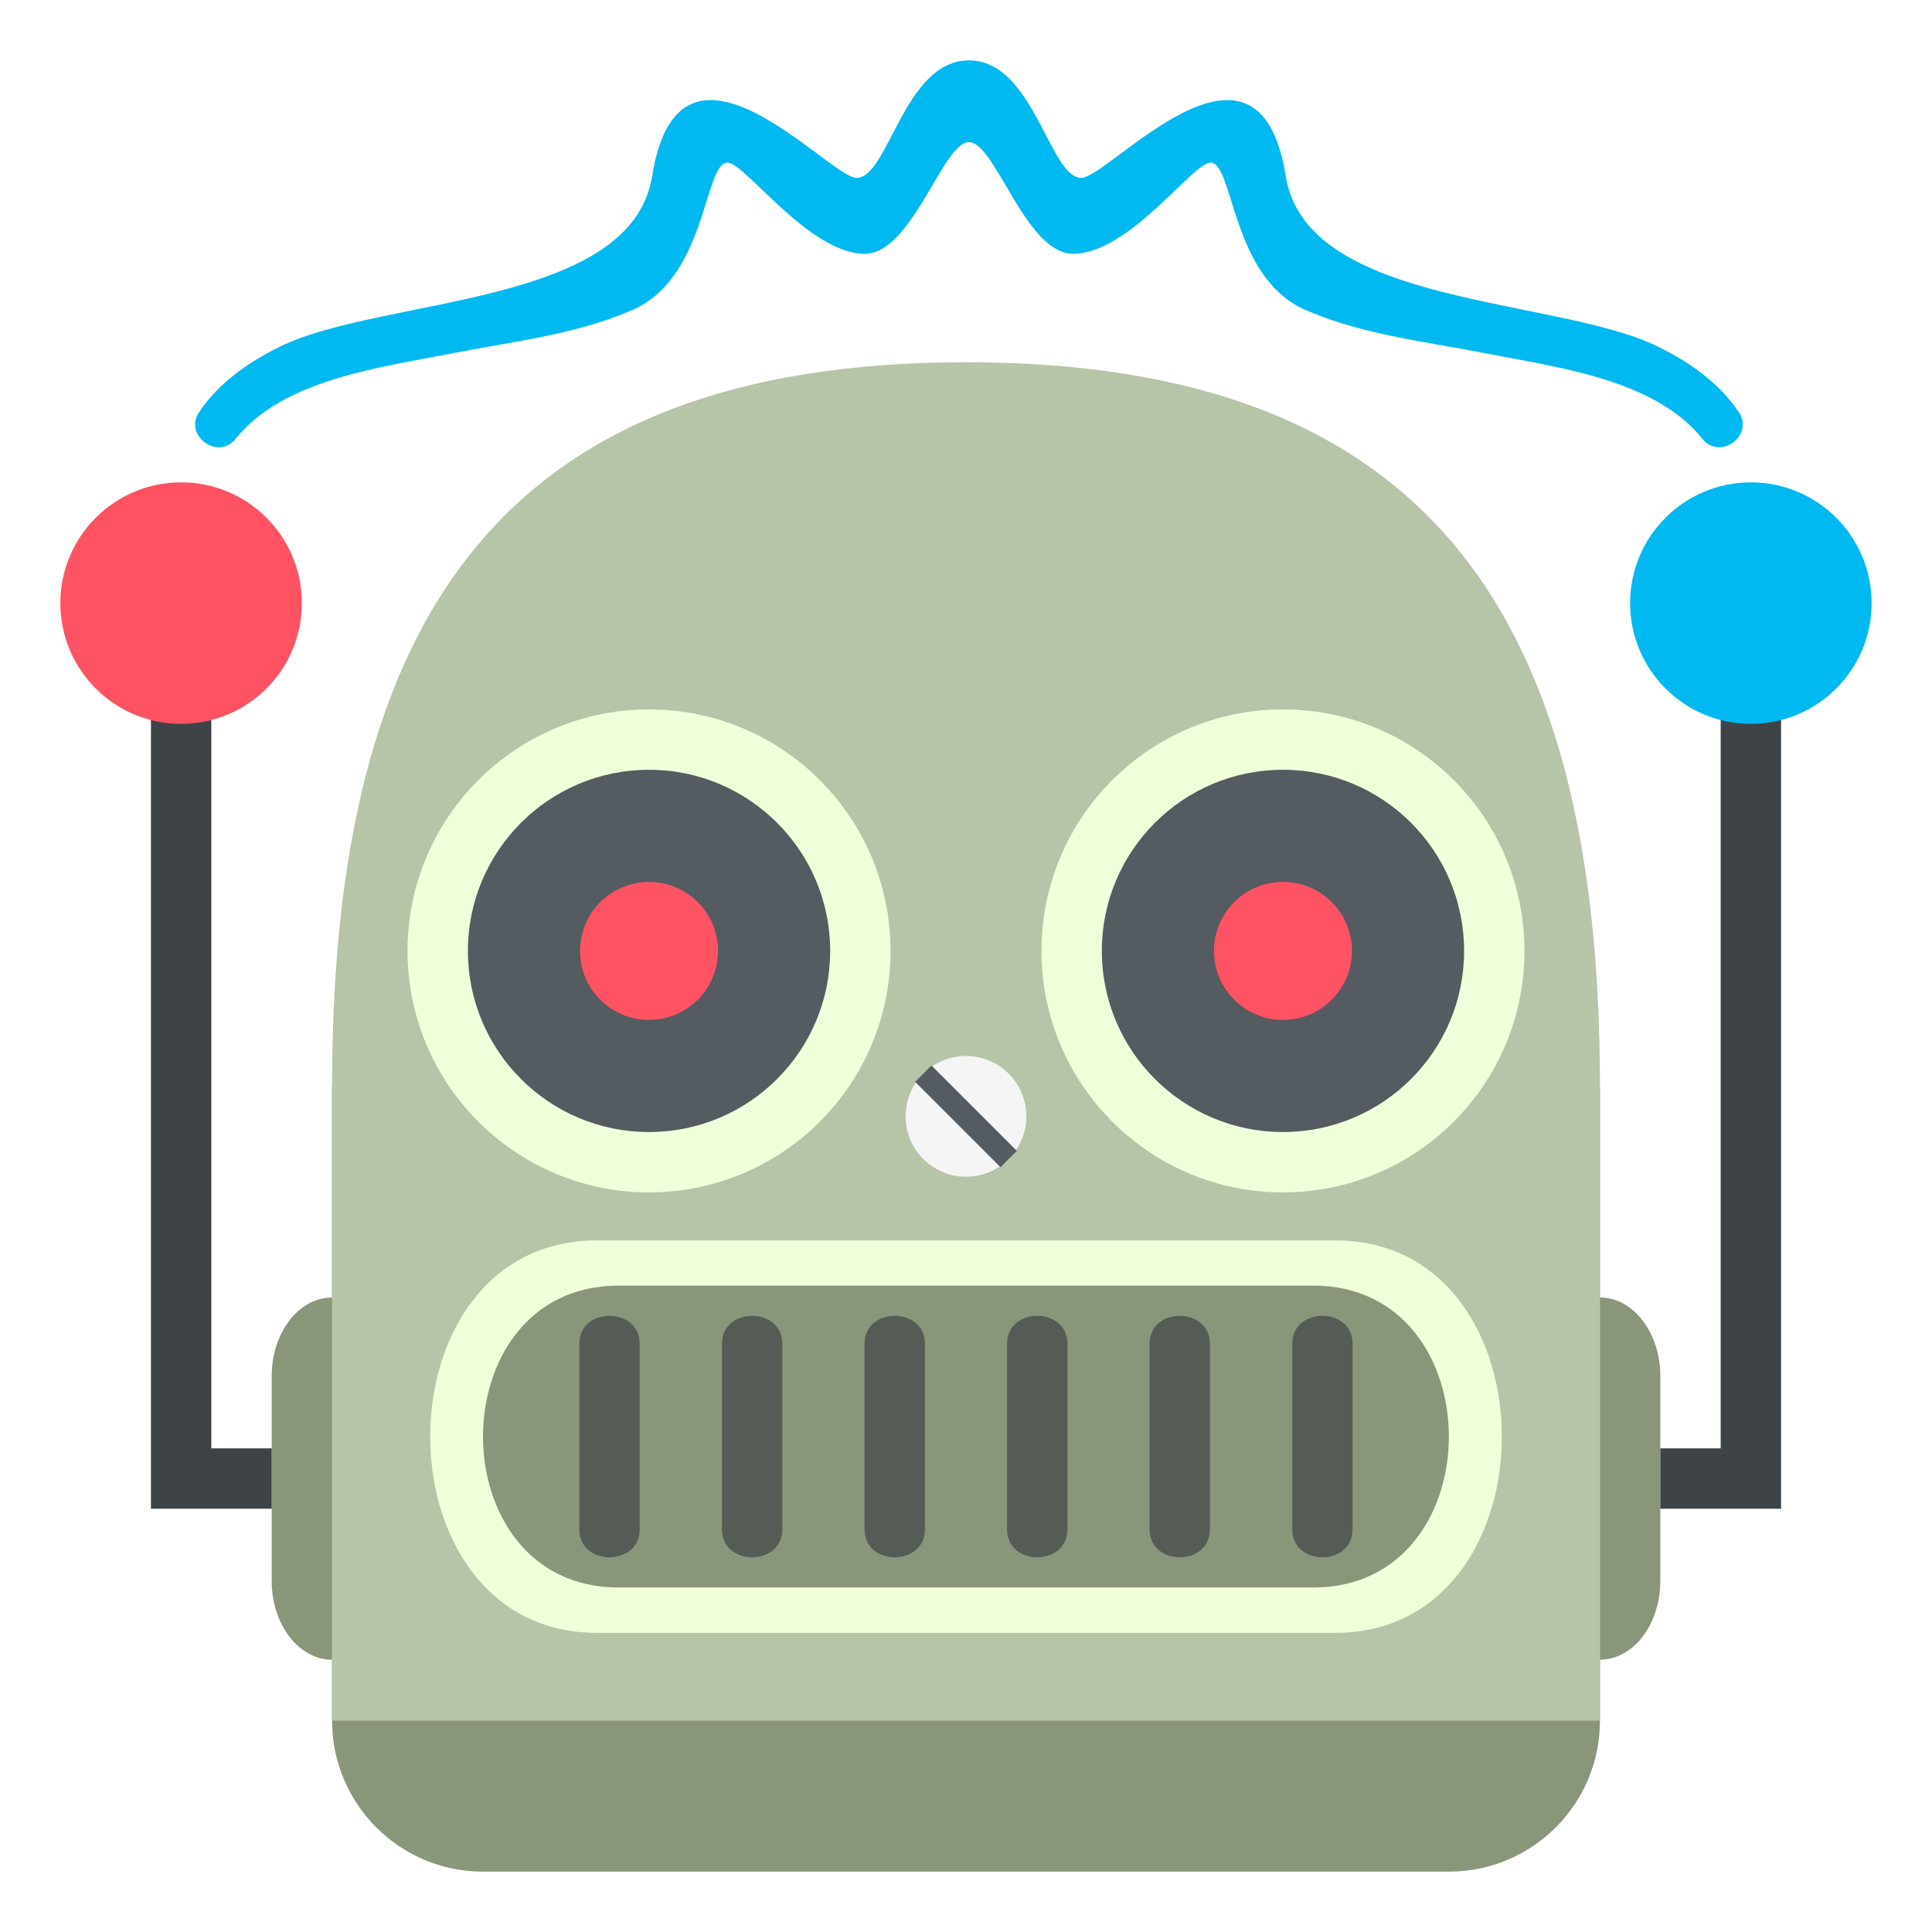
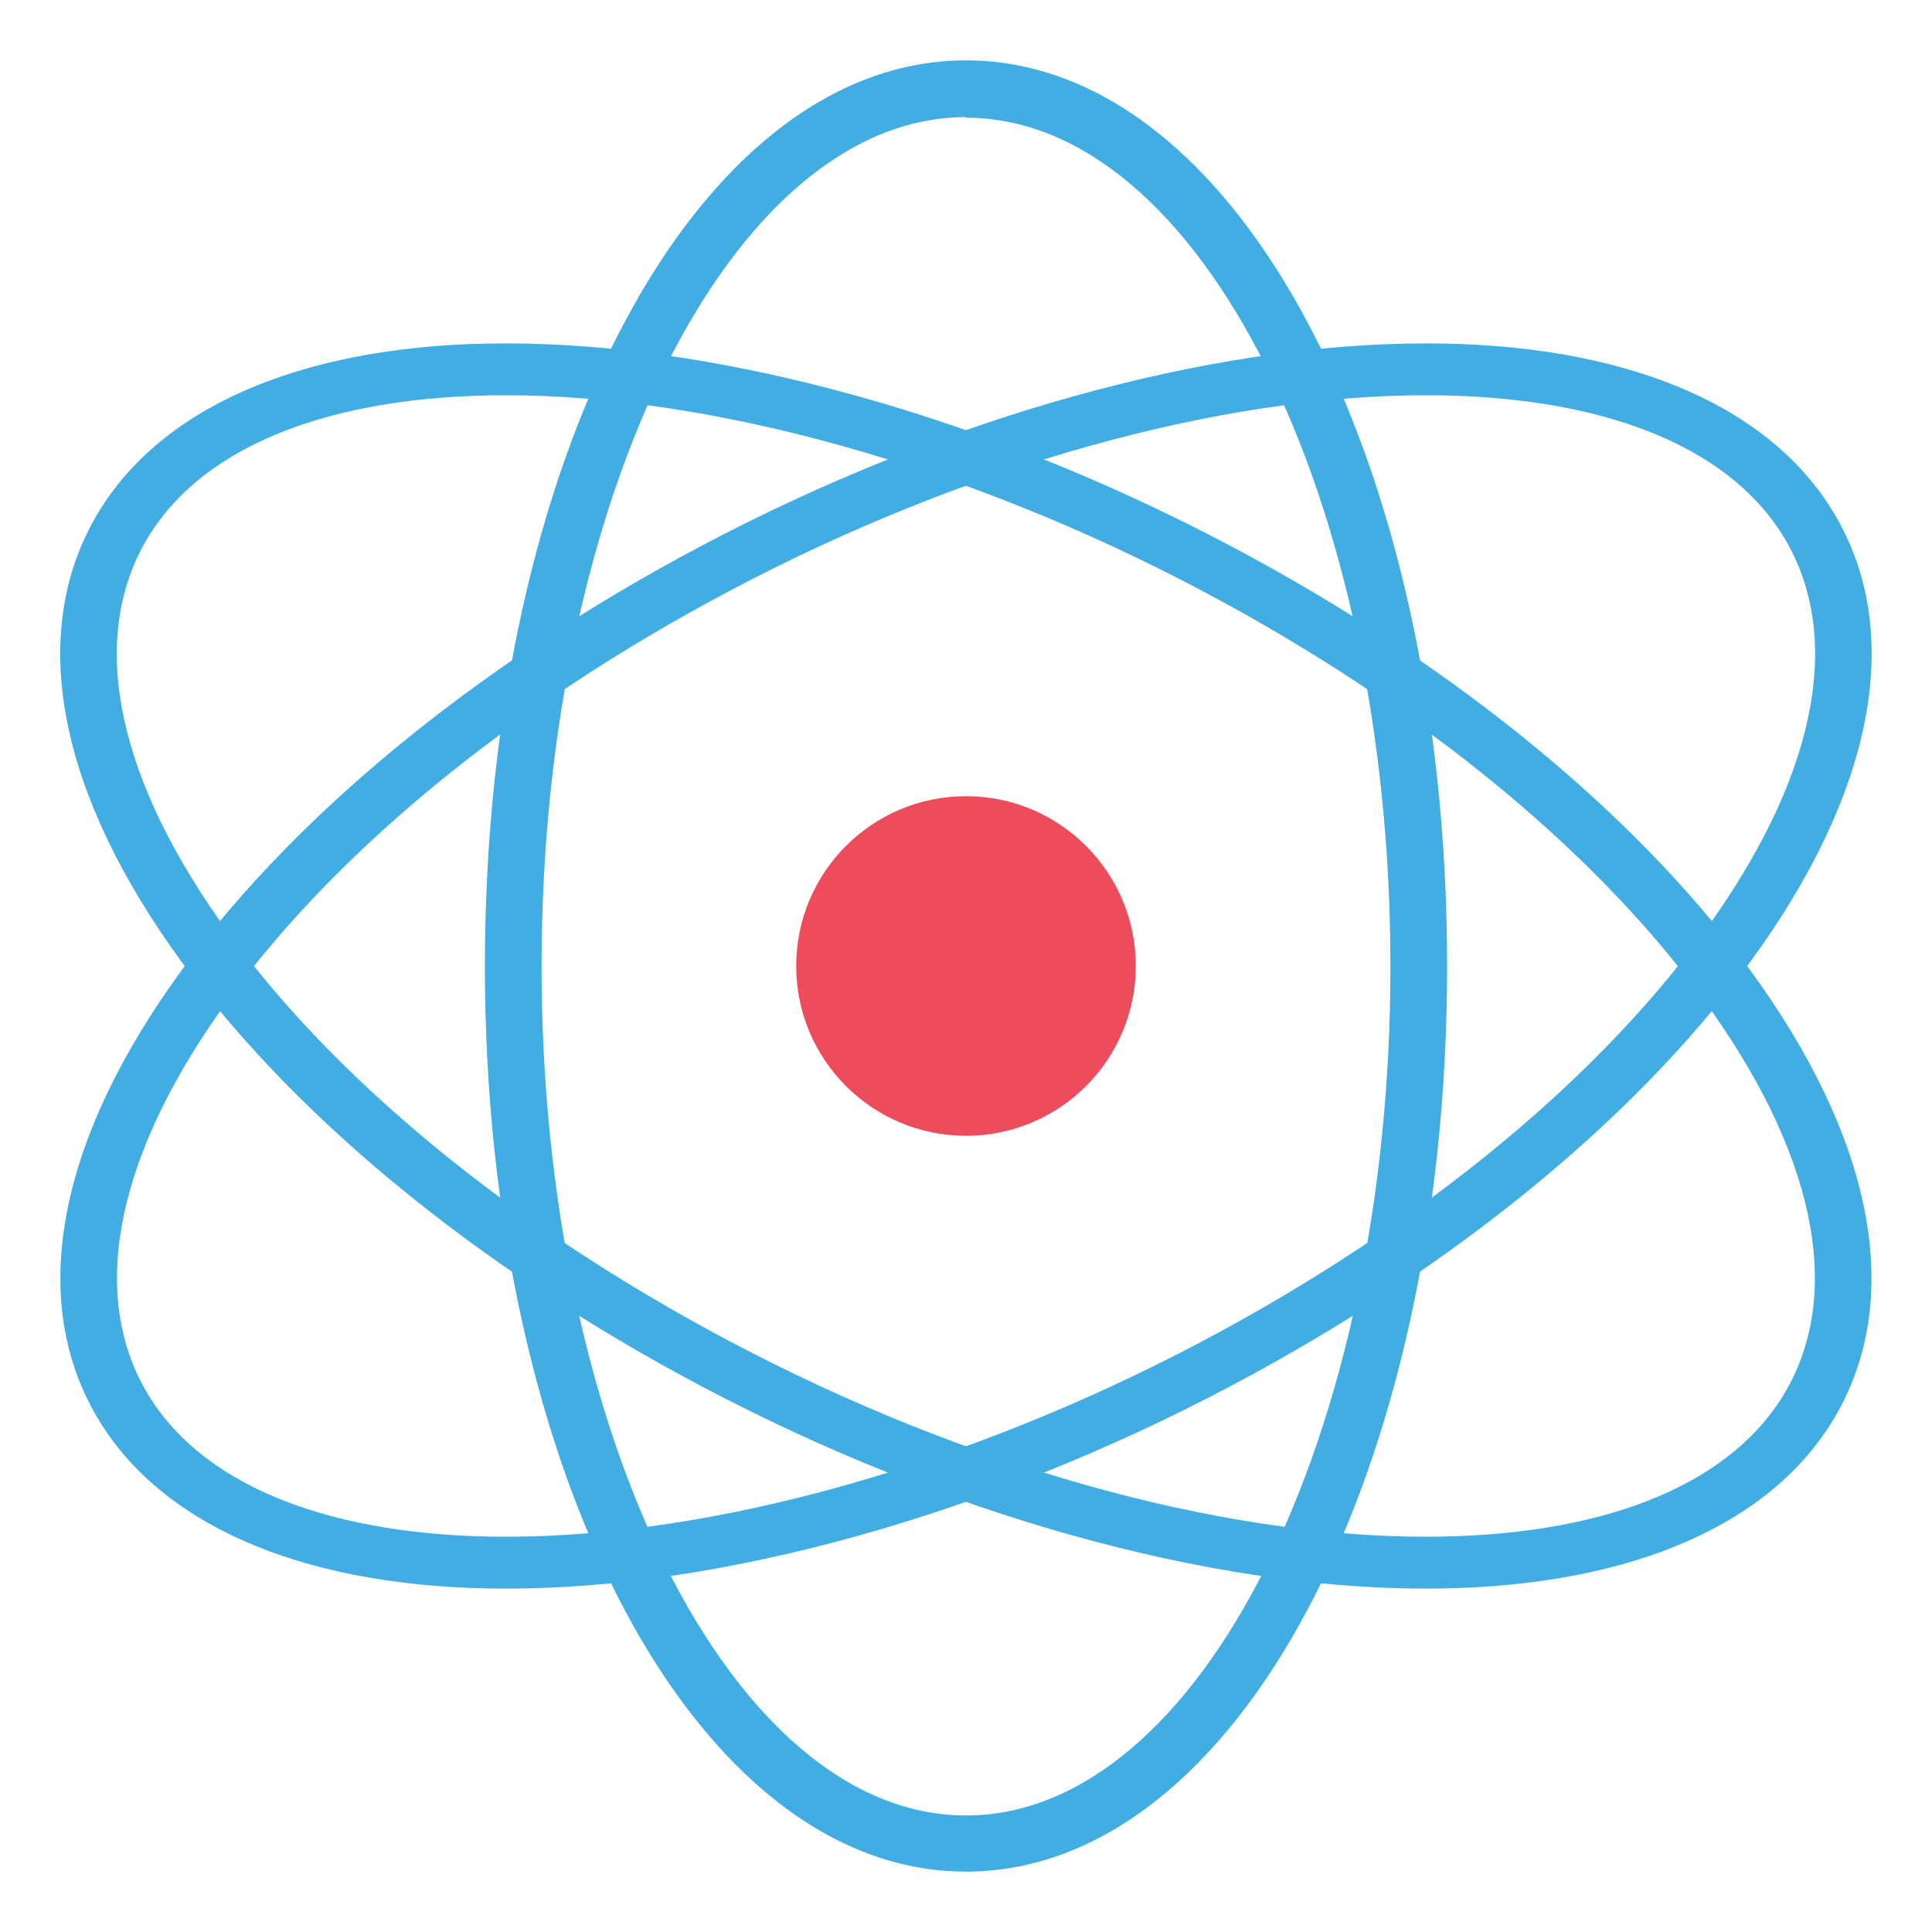
<svg xmlns="http://www.w3.org/2000/svg" viewBox="0 0 64 64" enable-background="new 0 0 64 64">
-   <path fill="#00b9f1" d="m57.6 13.651c-.656-.974-1.637-1.658-2.674-2.167-3.377-1.659-11.639-1.31-12.334-5.653-.914-5.695-5.855.061-6.771.061-1.059 0-1.573-3.892-3.723-3.892-2.152 0-2.664 3.892-3.723 3.892-.916 0-5.859-5.756-6.771-.061-.695 4.344-8.959 3.995-12.334 5.653-1.037.51-2.02 1.194-2.674 2.167-.521.773.625 1.614 1.207.887 1.586-1.984 4.832-2.37 7.145-2.827 1.941-.384 4.049-.612 5.881-1.393 2.596-1 2.48-4.931 3.268-4.931.588 0 2.697 3.02 4.549 3.02 1.58 0 2.58-3.698 3.453-3.698.877 0 1.871 3.698 3.451 3.698 1.854 0 3.963-3.02 4.551-3.02.785 0 .672 3.931 3.268 4.931 1.832.781 3.939 1.01 5.881 1.393 2.313.457 5.559.842 7.145 2.827.58.728 1.726-.113 1.205-.887" />
-   <path fill="#89967a" d="M53,57c0,2.762-2.238,5-5,5H16c-2.76,0-5-2.238-5-5V36h42V57z" />
-   <path fill="#b6c4a7" d="m32 12c-15.463 0-21 8.536-21 24v21h42v-21c0-15.464-5.535-24-21-24" />
-   <g fill="#89967a">
-     <path d="m11 54.98c-1.104 0-2-1.168-2-2.609v-6.783c0-1.439.896-2.607 2-2.607v11.999" />
-     <path d="m53 42.98c1.105 0 2 1.168 2 2.607v6.783c0 1.441-.895 2.609-2 2.609v-11.999" />
+   <g fill="#42ade2">
+     <path d="m32 62c-8.937 0-15.937-13.178-15.937-30 0-16.822 7-30 15.937-30 8.938 0 15.938 13.178 15.938 30 0 16.822-7 30-15.938 30m0-58.12c-7.753 0-14.06 12.616-14.06 28.13 0 15.507 6.309 28.13 14.06 28.13 7.755 0 14.06-12.618 14.06-28.12 0-15.509-6.308-28.12-14.06-28.12" />
+     <path d="m47.23 52.625c-7.199 0-15.946-2.444-23.999-6.707-7.563-4-13.805-9.174-17.576-14.559-3.89-5.555-4.711-10.713-2.31-14.524 2.217-3.521 6.981-5.46 13.416-5.46 7.198 0 15.945 2.444 23.998 6.707 7.563 4 13.806 9.174 17.576 14.557 3.891 5.555 4.711 10.715 2.312 14.526-2.217 3.521-6.982 5.46-13.417 5.46m-30.469-39.531c-5.736 0-9.925 1.633-11.792 4.6-2.034 3.226-1.229 7.749 2.264 12.737 3.613 5.16 9.627 10.13 16.936 13.999 7.776 4.117 16.182 6.476 23.06 6.476 5.737 0 9.925-1.633 11.793-4.6 2.031-3.226 1.227-7.749-2.266-12.736-3.612-5.16-9.627-10.131-16.937-13.999-7.776-4.118-16.181-6.477-23.06-6.477" />
+     <path d="m16.768 52.625c-.001 0-.001 0-.002 0-6.435 0-11.199-1.941-13.417-5.46-2.4-3.811-1.579-8.971 2.312-14.526 3.771-5.383 10.01-10.554 17.576-14.557 8.05-4.263 16.8-6.707 23.999-6.707 6.435 0 11.199 1.939 13.416 5.46 2.399 3.811 1.579 8.969-2.312 14.524-3.771 5.385-10.01 10.556-17.576 14.559-8.05 4.259-16.799 6.707-23.996 6.707m30.467-39.531c-6.88 0-15.285 2.358-23.06 6.477-7.309 3.867-13.324 8.838-16.936 13.999-3.493 4.987-4.296 9.511-2.265 12.736 1.868 2.967 6.06 4.6 11.792 4.6h.002c6.879 0 15.282-2.358 23.06-6.476 7.31-3.869 13.324-8.839 16.936-13.999 3.493-4.988 4.297-9.51 2.266-12.737-1.868-2.966-6.05-4.6-11.792-4.6" />
  </g>
-   <g fill="#3e4347">
-     <path d="m7 19.979h-2v30h2 2v-2h-2z" />
-     <path d="m57 19.979v28h-2v2h2 2v-30z" />
-   </g>
-   <circle fill="#00b9f1" cx="58" cy="19.979" r="4" />
-   <g enable-background="new    ">
-     <circle fill="#ff5263" cx="6" cy="19.979" r="4" />
-   </g>
-   <path fill="#efffd9" d="m21.5 39.5c-4.415 0-8-3.583-8-8 0-4.42 3.585-8 8-8 4.422 0 8 3.58 8 8 0 4.417-3.578 8-8 8" />
-   <circle fill="#545b61" cx="21.5" cy="31.5" r="6" />
-   <circle fill="#ff5263" cx="21.5" cy="31.5" r="2.285" />
-   <path fill="#efffd9" d="m42.5 39.5c-4.415 0-8-3.583-8-8 0-4.42 3.585-8 8-8 4.422 0 8 3.58 8 8 0 4.417-3.578 8-8 8" />
-   <path fill="#545b61" d="m42.5 37.5c-3.313 0-6-2.688-6-6 0-3.315 2.688-6 6-6 3.317 0 6 2.685 6 6 0 3.313-2.683 6-6 6" />
-   <circle fill="#ff5263" cx="42.5" cy="31.5" r="2.286" />
-   <path fill="#efffd9" d="m19.769 54.09c-7.358 0-7.358-13 0-13h24.463c7.358 0 7.358 13 0 13h-24.463" />
-   <path fill="#89967a" d="m20.488 52.588c-5.984 0-5.984-10 0-10h23.02c5.984 0 5.984 10 0 10h-23.02" />
-   <g opacity=".7" fill="#3e4347">
-     <path d="m21.19 50.662c0 1.234-2 1.234-2 0v-6.148c0-1.234 2-1.234 2 0v6.148" />
-     <path d="m25.916 50.662c0 1.234-2 1.234-2 0v-6.148c0-1.234 2-1.234 2 0v6.148" />
-     <path d="m30.639 50.662c0 1.234-2 1.234-2 0v-6.148c0-1.234 2-1.234 2 0v6.148" />
-     <path d="m35.36 50.662c0 1.234-2 1.234-2 0v-6.148c0-1.234 2-1.234 2 0v6.148" />
-     <path d="m40.08 50.662c0 1.234-2 1.234-2 0v-6.148c0-1.234 2-1.234 2 0v6.148" />
-     <path d="m44.807 50.662c0 1.234-2 1.234-2 0v-6.148c0-1.234 2-1.234 2 0v6.148" />
-   </g>
-   <circle fill="#f5f5f5" cx="32" cy="36.98" r="2" />
-   <path transform="matrix(.7071-.7071.7071.7071-16.776 33.459)" fill="#545b61" d="m31.617 34.98h.765v4h-.765z" />
+   <circle fill="#ed4c5c" cx="32" cy="32" r="5.625" />
</svg>
